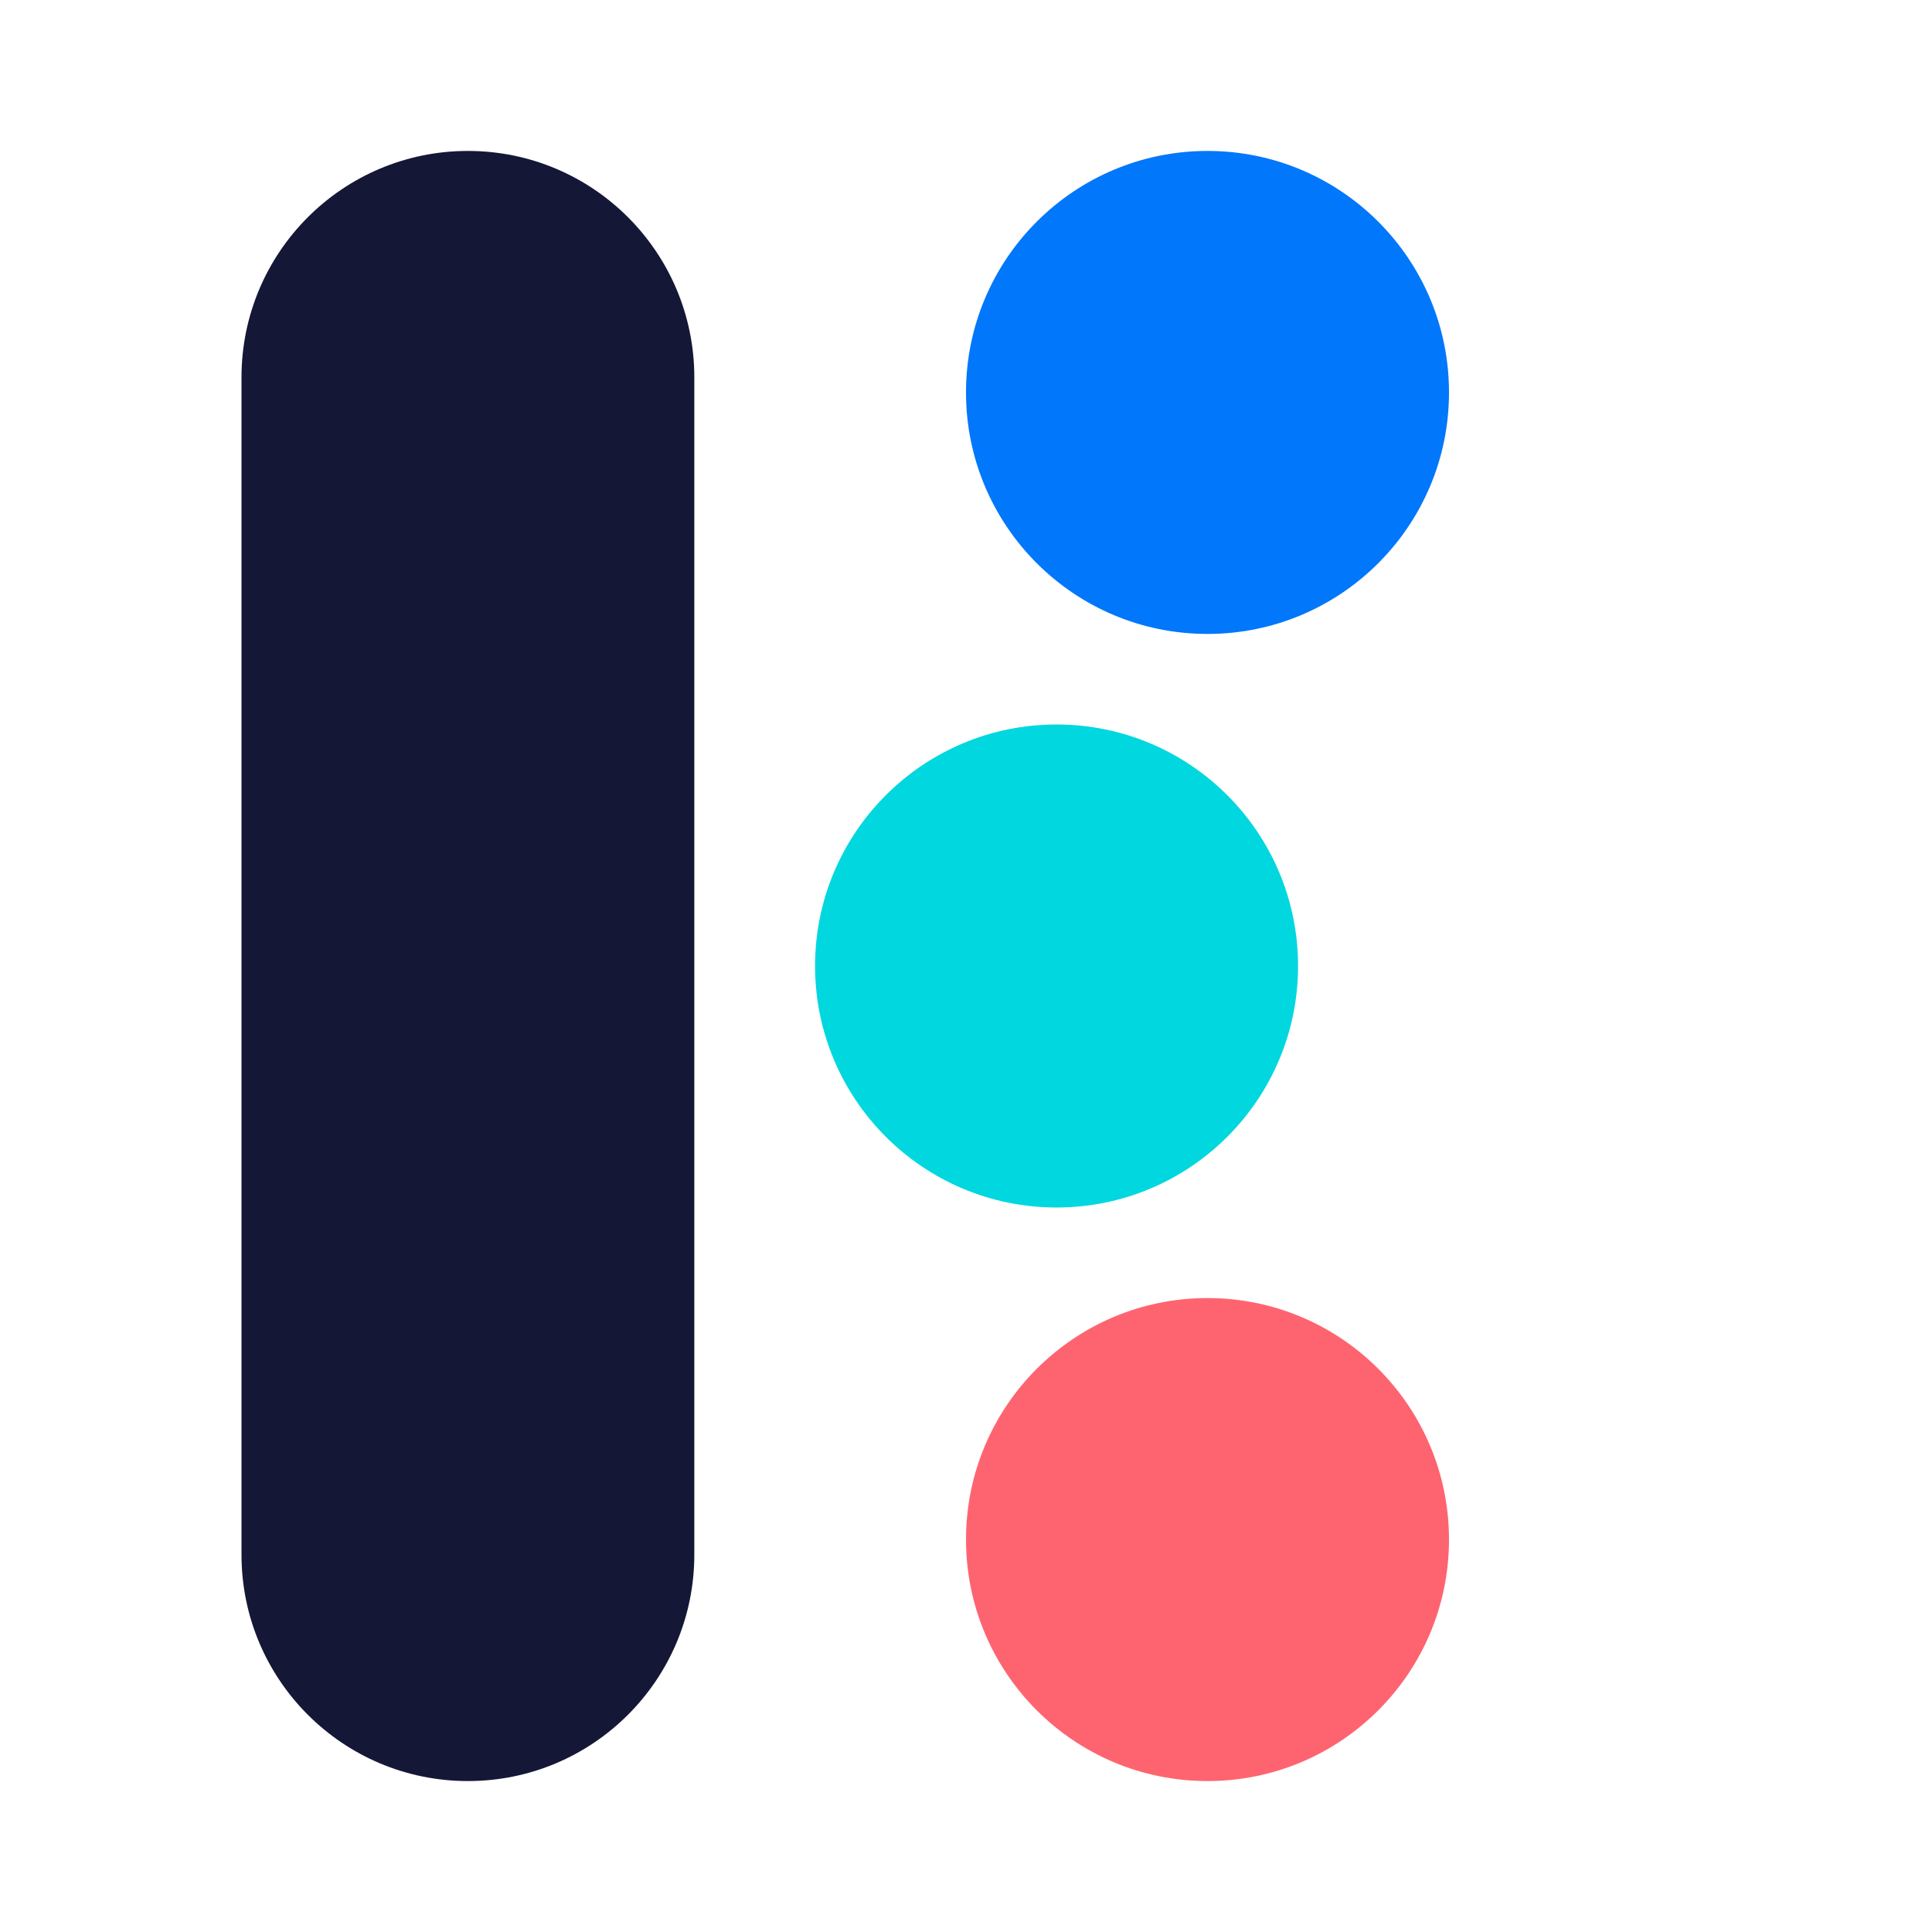
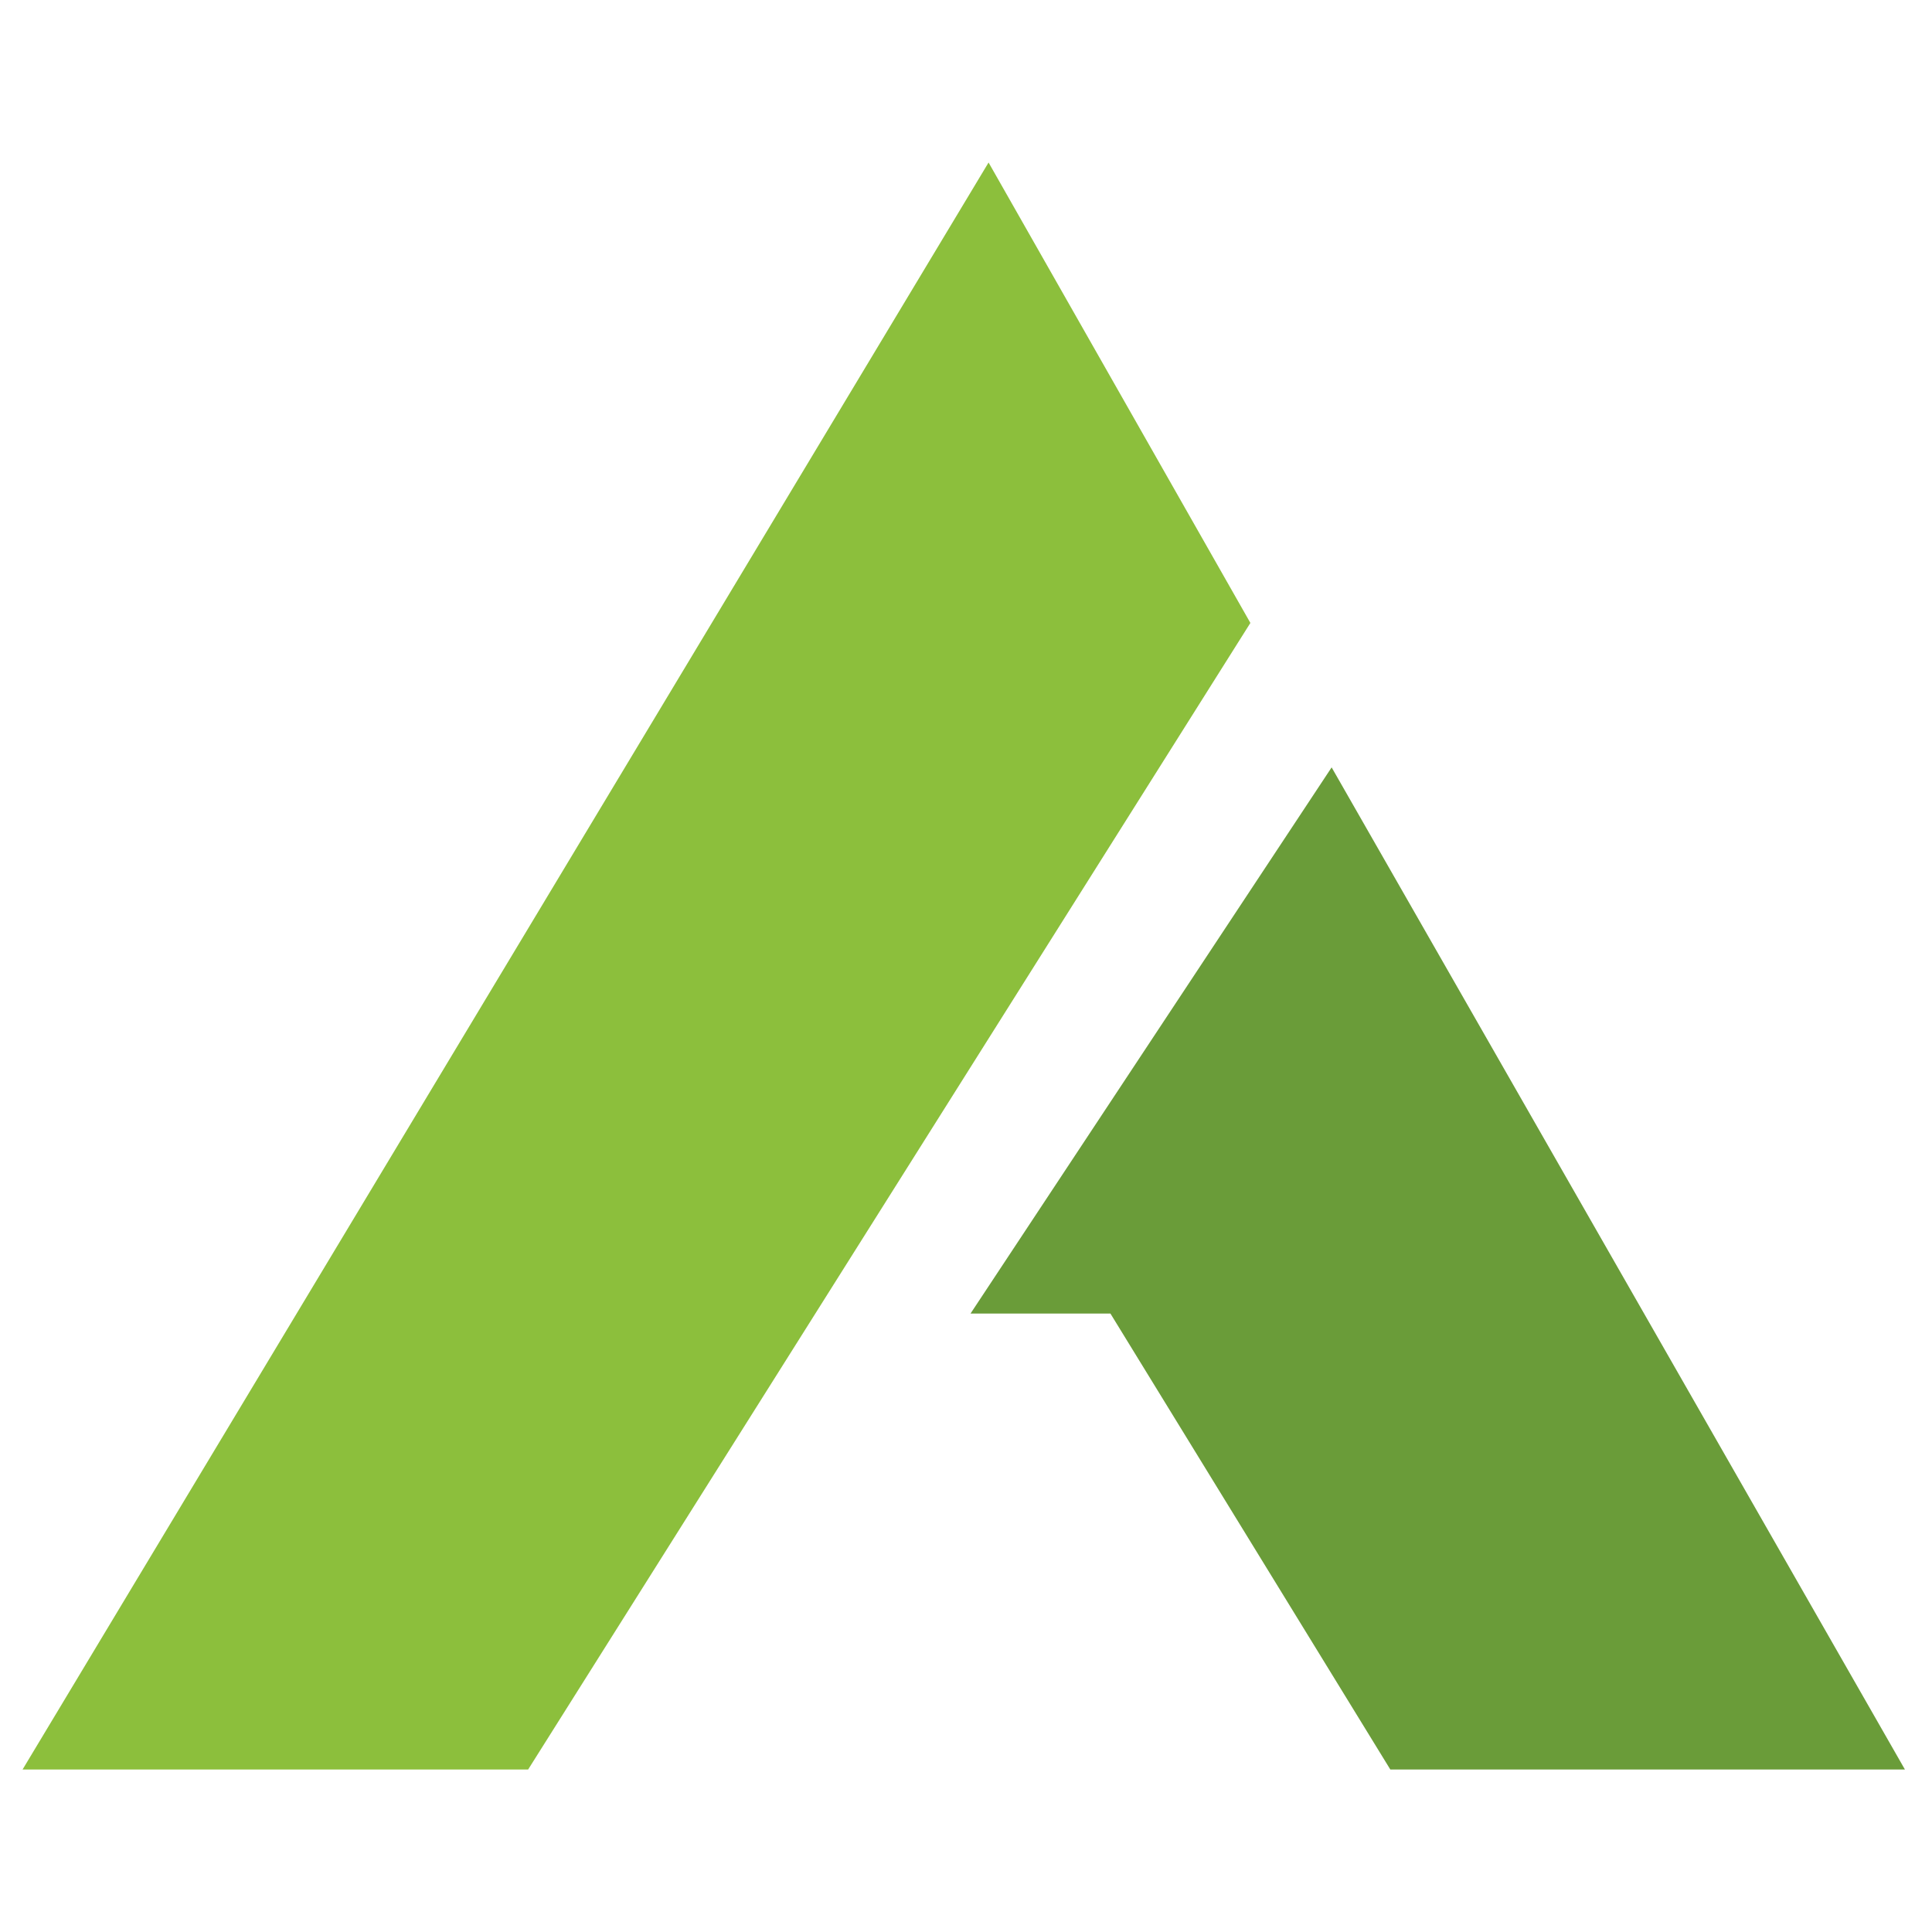
- <svg xmlns="http://www.w3.org/2000/svg" viewBox="0 0 64 64" style="color:#141736" role="img" aria-label="EduFlow">
-   <rect x="8" y="5" width="15" height="54" rx="7.5" fill="currentColor" />
-   <circle cx="40" cy="13" r="8" fill="#0177FB" />
-   <circle cx="35" cy="32" r="8" fill="#01D7DF" />
-   <circle cx="40" cy="51" r="8" fill="#FE6470" />
+ <svg xmlns="http://www.w3.org/2000/svg" viewBox="36 36 428 428" role="img" aria-label="EduFlow">
+   <polygon points="255,72 313,174 153,428 41,428" fill="#8CBF3C" />
+   <polygon points="331,206 458,428 344,428 282,327 251,327" fill="#6A9C39" />
</svg>
